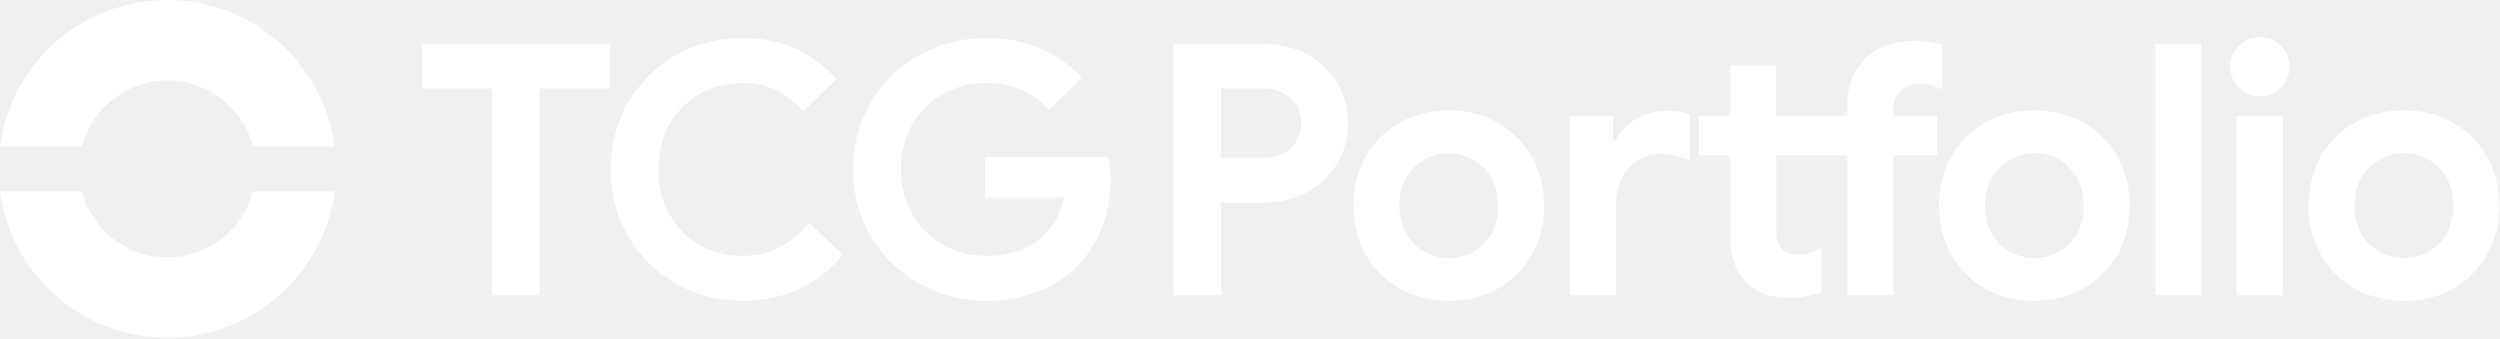
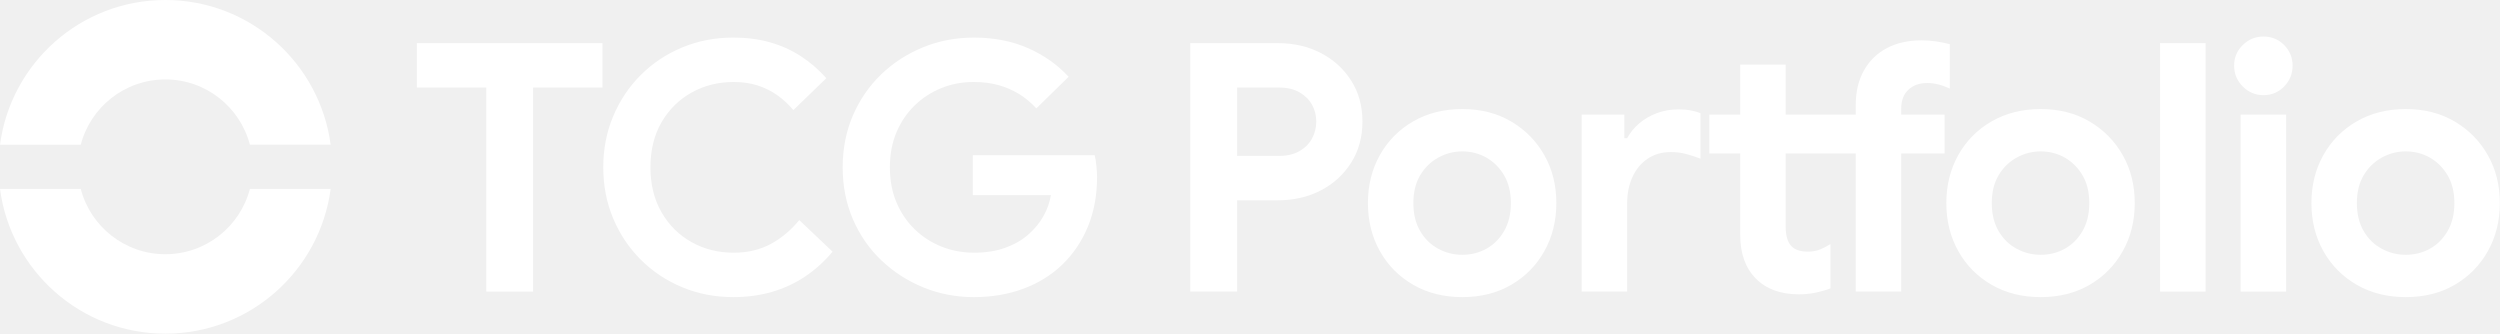
- <svg xmlns="http://www.w3.org/2000/svg" viewBox="0 0 2914 394" fill="none">
+ <svg xmlns="http://www.w3.org/2000/svg" viewBox="0 0 2950 394" fill="none">
  <path d="M491.904 103.29H573.767V344.049H629.029V103.29H710.892V50.891H491.904V103.29Z" fill="#fff" />
  <path d="M909.357 287.951C896.661 294.781 882.134 298.191 865.759 298.191C847.473 298.191 830.887 294.031 816.021 285.711C801.145 277.392 789.348 265.652 780.61 250.493C771.872 235.343 767.514 217.674 767.514 197.465C767.514 177.256 771.872 159.256 780.61 144.237C789.348 129.228 801.145 117.568 816.021 109.238C830.887 100.919 847.473 96.749 865.759 96.749C876.126 96.749 885.544 98.119 894.001 100.839C902.459 103.569 910.177 107.389 917.136 112.308C924.094 117.218 930.442 123.088 936.171 129.908L975.061 92.239C965.773 81.87 955.616 73.14 944.559 66.03C933.511 58.941 921.434 53.551 908.338 49.861C895.231 46.181 880.915 44.331 865.349 44.331C843.794 44.331 823.659 48.221 804.974 56.001C786.279 63.78 769.973 74.63 756.056 88.549C742.14 102.469 731.293 118.718 723.515 137.277C715.727 155.847 711.848 175.906 711.848 197.465C711.848 219.024 715.737 239.093 723.515 257.652C731.283 276.222 742.14 292.451 756.056 306.38C769.973 320.3 786.279 331.149 804.974 338.929C823.659 346.709 843.784 350.599 865.349 350.599C881.455 350.599 896.601 348.559 910.787 344.459C924.974 340.369 938.07 334.299 950.087 326.24C962.094 318.19 972.871 308.42 982.419 296.961L943.119 259.702C933.301 271.712 922.044 281.131 909.347 287.951H909.357Z" fill="#fff" />
  <path d="M1291.68 183.146H1147.94V230.224H1240.08C1238.71 238.683 1235.78 246.953 1231.28 254.993C1226.77 263.042 1220.76 270.352 1213.26 276.892C1205.74 283.441 1196.67 288.631 1186.02 292.451C1175.38 296.281 1163.23 298.181 1149.57 298.181C1135.92 298.181 1123.09 295.801 1111.07 291.021C1099.06 286.251 1088.48 279.422 1079.34 270.552C1070.19 261.682 1063.01 251.103 1057.84 238.823C1052.65 226.544 1050.06 212.754 1050.06 197.465C1050.06 182.176 1052.65 168.396 1057.84 156.117C1063.02 143.837 1070.2 133.258 1079.34 124.388C1088.48 115.518 1099 108.699 1110.87 103.909C1122.75 99.139 1135.37 96.749 1148.75 96.749C1159.66 96.749 1169.5 97.979 1178.24 100.439C1186.97 102.889 1195.02 106.379 1202.4 110.879C1209.77 115.378 1216.59 121.048 1222.88 127.868L1260.97 90.609C1247.59 76.14 1231.48 64.811 1212.65 56.631C1193.81 48.441 1172.65 44.351 1149.16 44.351C1127.87 44.351 1107.86 48.181 1089.17 55.811C1070.47 63.461 1054.01 74.1 1039.82 87.749C1025.63 101.399 1014.49 117.578 1006.43 136.268C998.38 154.967 994.359 175.366 994.359 197.475C994.359 219.584 998.38 239.993 1006.43 258.682C1014.48 277.382 1025.69 293.561 1040.02 307.2C1054.35 320.86 1070.87 331.499 1089.58 339.139C1108.27 346.779 1128.14 350.599 1149.16 350.599C1170.19 350.599 1189.56 347.329 1207.31 340.779C1225.06 334.229 1240.42 324.75 1253.38 312.32C1266.35 299.901 1276.46 284.961 1283.69 267.492C1290.92 250.023 1294.54 230.504 1294.54 208.945C1294.54 205.395 1294.27 200.895 1293.72 195.425C1293.17 189.975 1292.49 185.875 1291.67 183.146H1291.68Z" fill="#fff" />
-   <path d="M1521.89 62.56C1506.86 54.781 1489.92 50.891 1471.08 50.891H1367.83V344.049H1423.14V236.363H1471.08C1489.92 236.363 1506.86 232.474 1521.89 224.694C1536.91 216.914 1548.85 206.005 1557.74 191.945C1566.62 177.886 1571.06 161.716 1571.06 143.427C1571.06 125.138 1566.62 109.038 1557.74 95.109C1548.86 81.189 1536.91 70.34 1521.89 62.56ZM1511.64 163.286C1508.36 169.426 1503.44 174.406 1496.89 178.226C1490.34 182.056 1482.27 183.955 1472.71 183.955H1423.14V103.299H1472.71C1482.27 103.299 1490.33 105.209 1496.89 109.028C1503.44 112.858 1508.36 117.768 1511.64 123.768C1514.92 129.778 1516.55 136.327 1516.55 143.417C1516.55 150.507 1514.91 157.136 1511.64 163.276V163.286Z" fill="#fff" />
-   <path d="M1746.61 143.425C1729.95 133.605 1710.71 128.685 1688.88 128.685C1667.05 128.685 1647.73 133.535 1630.95 143.215C1614.16 152.904 1601.06 166.144 1591.64 182.933C1582.22 199.723 1577.51 218.622 1577.51 239.642C1577.51 260.661 1582.22 279.561 1591.64 296.35C1601.06 313.14 1614.15 326.379 1630.95 336.069C1647.73 345.759 1667.04 350.599 1688.88 350.599C1710.72 350.599 1729.96 345.749 1746.61 336.069C1763.25 326.379 1776.29 313.14 1785.71 296.35C1795.13 279.571 1799.84 260.671 1799.84 239.642C1799.84 218.612 1795.13 199.793 1785.71 183.143C1776.3 166.494 1763.26 153.254 1746.61 143.425ZM1738.21 272.601C1732.89 281.751 1725.93 288.71 1717.33 293.48C1708.73 298.26 1699.25 300.65 1688.87 300.65C1678.49 300.65 1669.28 298.26 1660.41 293.48C1651.54 288.71 1644.44 281.751 1639.12 272.601C1633.8 263.461 1631.13 252.471 1631.13 239.642C1631.13 226.812 1633.8 215.892 1639.12 206.893C1644.44 197.883 1651.54 190.923 1660.41 186.013C1669.27 181.103 1678.76 178.644 1688.87 178.644C1698.98 178.644 1708.73 181.093 1717.33 186.013C1725.93 190.923 1732.89 197.883 1738.21 206.893C1743.53 215.902 1746.2 226.822 1746.2 239.642C1746.2 252.461 1743.53 263.461 1738.21 272.601Z" fill="#fff" />
-   <path d="M1943.65 129.084C1934.63 129.084 1926.16 130.584 1918.24 133.584C1910.31 136.584 1903.41 140.615 1897.53 145.665C1891.65 150.715 1886.93 156.516 1883.39 163.066H1880.1V135.214H1829.69V344.049H1883.39V240.042C1883.39 228.571 1885.44 218.28 1889.54 209.12C1893.64 199.979 1899.58 192.738 1907.37 187.418C1915.15 182.088 1924.38 179.428 1935.03 179.428C1941.32 179.428 1947.26 180.188 1952.86 181.678C1958.46 183.178 1964.14 185.018 1969.87 187.208V133.564C1966.59 132.194 1962.76 131.104 1958.39 130.284C1954.02 129.464 1949.1 129.054 1943.63 129.054L1943.65 129.084Z" fill="#fff" />
-   <path d="M2206.77 128.267C2206.77 118.718 2209.56 111.278 2215.16 105.958C2220.75 100.628 2228.19 97.969 2237.47 97.969C2241.84 97.969 2246.21 98.519 2250.58 99.609C2254.94 100.698 2259.44 102.338 2264.09 104.518V52.11C2258.9 50.74 2253.44 49.651 2247.71 48.831C2241.97 48.011 2236.38 47.601 2230.92 47.601C2215.09 47.601 2201.37 50.67 2189.77 56.81C2178.17 62.95 2169.17 71.75 2162.76 83.219C2156.35 94.679 2153.14 108.188 2153.14 123.758V135.217H2070.45V76.259H2016.81V135.217H1980.38V181.075H2016.81V277.291C2016.81 299.13 2022.95 316.26 2035.24 328.679C2047.52 341.099 2064.45 347.309 2086.01 347.309C2092.56 347.309 2098.91 346.689 2105.04 345.469C2111.18 344.239 2117.25 342.539 2123.26 340.349V287.941C2117.53 291.491 2112.75 293.881 2108.93 295.101C2105.1 296.331 2101.01 296.941 2096.66 296.941C2087.37 296.941 2080.69 294.551 2076.6 289.781C2072.5 285.001 2070.46 277.571 2070.46 267.472V181.075H2153.15V344.029H2206.78V181.075H2257.96V135.217H2206.78V128.257L2206.77 128.267Z" fill="#fff" />
-   <path d="M2429.13 143.425C2412.47 133.605 2393.23 128.685 2371.4 128.685C2349.57 128.685 2330.25 133.535 2313.47 143.215C2296.68 152.904 2283.58 166.144 2274.16 182.933C2264.74 199.723 2260.03 218.622 2260.03 239.642C2260.03 260.661 2264.74 279.561 2274.16 296.35C2283.58 313.14 2296.68 326.379 2313.47 336.069C2330.26 345.759 2349.57 350.599 2371.4 350.599C2393.23 350.599 2412.48 345.749 2429.13 336.069C2445.78 326.379 2458.81 313.14 2468.23 296.35C2477.65 279.571 2482.36 260.671 2482.36 239.642C2482.36 218.612 2477.65 199.793 2468.23 183.143C2458.81 166.494 2445.78 153.254 2429.13 143.425ZM2420.74 272.601C2415.41 281.751 2408.46 288.71 2399.86 293.48C2391.26 298.26 2381.77 300.65 2371.4 300.65C2361.03 300.65 2351.81 298.26 2342.94 293.48C2334.07 288.71 2326.97 281.751 2321.65 272.601C2316.32 263.461 2313.66 252.471 2313.66 239.642C2313.66 226.812 2316.32 215.892 2321.65 206.893C2326.97 197.883 2334.07 190.923 2342.94 186.013C2351.81 181.103 2361.29 178.644 2371.4 178.644C2381.51 178.644 2391.26 181.093 2399.86 186.013C2408.46 190.923 2415.42 197.883 2420.74 206.893C2426.06 215.902 2428.72 226.822 2428.72 239.642C2428.72 252.461 2426.06 263.461 2420.74 272.601Z" fill="#fff" />
-   <path d="M2565.94 50.891H2512.21V344.049H2565.94V50.891Z" fill="#fff" />
-   <path d="M2660.99 135.234H2607.25V344.049H2660.99V135.234Z" fill="#fff" />
-   <path d="M2634.33 43.111C2624.8 43.111 2616.63 46.45 2609.83 53.139C2603.01 59.828 2599.61 67.946 2599.61 77.494C2599.61 87.041 2603.01 95.23 2609.83 102.058C2616.63 108.887 2624.8 112.296 2634.33 112.296C2643.86 112.296 2651.95 108.887 2658.63 102.058C2665.3 95.23 2668.63 87.052 2668.63 77.494C2668.63 67.936 2665.3 59.828 2658.63 53.139C2651.95 46.45 2643.85 43.111 2634.33 43.111Z" fill="#fff" />
-   <path d="M2899.04 183.143C2889.62 166.494 2876.59 153.254 2859.94 143.425C2843.28 133.605 2824.04 128.685 2802.21 128.685C2780.38 128.685 2761.06 133.535 2744.28 143.215C2727.49 152.904 2714.39 166.144 2704.97 182.933C2695.55 199.723 2690.84 218.622 2690.84 239.642C2690.84 260.661 2695.55 279.561 2704.97 296.35C2714.39 313.14 2727.49 326.379 2744.28 336.069C2761.07 345.759 2780.38 350.599 2802.21 350.599C2824.04 350.599 2843.29 345.749 2859.94 336.069C2876.59 326.379 2889.62 313.14 2899.04 296.35C2908.46 279.571 2913.17 260.671 2913.17 239.642C2913.17 218.612 2908.46 199.793 2899.04 183.143ZM2851.55 272.601C2846.22 281.751 2839.27 288.71 2830.67 293.48C2822.07 298.26 2812.58 300.65 2802.21 300.65C2791.84 300.65 2782.62 298.26 2773.75 293.48C2764.88 288.71 2757.78 281.751 2752.46 272.601C2747.13 263.461 2744.47 252.471 2744.47 239.642C2744.47 226.812 2747.13 215.892 2752.46 206.893C2757.78 197.883 2764.88 190.923 2773.75 186.013C2782.62 181.103 2792.1 178.644 2802.21 178.644C2812.32 178.644 2822.07 181.093 2830.67 186.013C2839.27 190.923 2846.23 197.883 2851.55 206.893C2856.87 215.902 2859.53 226.822 2859.53 239.642C2859.53 252.461 2856.87 263.461 2851.55 272.601Z" fill="#fff" />
+   <path d="M1558.53 62.56C1543.5 54.781 1526.57 50.891 1507.73 50.891H1404.48V344.049H1459.78V236.363H1507.73C1526.57 236.363 1543.5 232.474 1558.53 224.694C1573.55 216.914 1585.5 206.005 1594.39 191.945C1603.26 177.886 1607.7 161.716 1607.7 143.427C1607.7 125.138 1603.26 109.038 1594.39 95.109C1585.51 81.189 1573.55 70.34 1558.53 62.56ZM1548.28 163.286C1545 169.426 1540.09 174.406 1533.53 178.226C1526.98 182.056 1518.91 183.955 1509.36 183.955H1459.78V103.299H1509.36C1518.91 103.299 1526.97 105.209 1533.53 109.028C1540.09 112.858 1545 117.768 1548.28 123.768C1551.57 129.778 1553.2 136.327 1553.2 143.417C1553.2 150.507 1551.56 157.136 1548.28 163.276V163.286Z" fill="#fff" />
+   <path d="M1783.25 143.425C1766.59 133.605 1747.35 128.685 1725.52 128.685C1703.69 128.685 1684.37 133.535 1667.59 143.215C1650.8 152.904 1637.7 166.144 1628.28 182.933C1618.86 199.723 1614.15 218.622 1614.15 239.642C1614.15 260.661 1618.86 279.561 1628.28 296.35C1637.7 313.14 1650.79 326.379 1667.59 336.069C1684.37 345.759 1703.68 350.599 1725.52 350.599C1747.36 350.599 1766.6 345.749 1783.25 336.069C1799.89 326.379 1812.93 313.14 1822.35 296.35C1831.77 279.571 1836.48 260.671 1836.48 239.642C1836.48 218.612 1831.77 199.793 1822.35 183.143C1812.94 166.494 1799.9 153.254 1783.25 143.425ZM1774.85 272.601C1769.53 281.751 1762.57 288.71 1753.97 293.48C1745.37 298.26 1735.89 300.65 1725.51 300.65C1715.13 300.65 1705.92 298.26 1697.05 293.48C1688.18 288.71 1681.08 281.751 1675.76 272.601C1670.44 263.461 1667.77 252.471 1667.77 239.642C1667.77 226.812 1670.44 215.892 1675.76 206.893C1681.08 197.883 1688.18 190.923 1697.05 186.013C1705.91 181.103 1715.4 178.644 1725.51 178.644C1735.62 178.644 1745.37 181.093 1753.97 186.013C1762.57 190.923 1769.53 197.883 1774.85 206.893C1780.17 215.902 1782.84 226.822 1782.84 239.642C1782.84 252.461 1780.17 263.461 1774.85 272.601Z" fill="#fff" />
+   <path d="M1980.3 129.084C1971.28 129.084 1962.81 130.584 1954.88 133.584C1946.95 136.584 1940.05 140.615 1934.18 145.665C1928.29 150.715 1923.58 156.516 1920.03 163.066H1916.75V135.214H1866.34V344.049H1920.03V240.042C1920.03 228.571 1922.09 218.28 1926.18 209.12C1930.28 199.979 1936.22 192.738 1944.02 187.418C1951.8 182.088 1961.03 179.428 1971.68 179.428C1977.97 179.428 1983.9 180.188 1989.51 181.678C1995.1 183.178 2000.78 185.018 2006.52 187.208V133.564C2003.23 132.194 1999.41 131.104 1995.03 130.284C1990.67 129.464 1985.74 129.054 1980.28 129.054L1980.3 129.084Z" fill="#fff" />
+   <path d="M2243.42 128.267C2243.42 118.718 2246.21 111.278 2251.81 105.958C2257.4 100.628 2264.83 97.969 2274.11 97.969C2278.48 97.969 2282.85 98.519 2287.22 99.609C2291.58 100.698 2296.08 102.338 2300.73 104.518V52.11C2295.54 50.74 2290.08 49.651 2284.35 48.831C2278.61 48.011 2273.02 47.601 2267.56 47.601C2251.74 47.601 2238.02 50.67 2226.42 56.81C2214.81 62.95 2205.81 71.75 2199.4 83.219C2192.99 94.679 2189.78 108.188 2189.78 123.758V135.217H2107.09V76.259H2053.46V135.217H2017.02V181.075H2053.46V277.291C2053.46 299.13 2059.6 316.26 2071.89 328.679C2084.17 341.099 2101.09 347.309 2122.65 347.309C2129.2 347.309 2135.55 346.689 2141.69 345.469C2147.83 344.239 2153.9 342.539 2159.91 340.349V287.941C2154.18 291.491 2149.4 293.881 2145.58 295.101C2141.75 296.331 2137.66 296.941 2133.3 296.941C2124.01 296.941 2117.33 294.551 2113.24 289.781C2109.14 285.001 2107.1 277.571 2107.1 267.472V181.075H2189.79V344.029H2243.43V181.075H2294.6V135.217H2243.43V128.257L2243.42 128.267Z" fill="#fff" />
+   <path d="M2465.77 143.425C2449.11 133.605 2429.87 128.685 2408.04 128.685C2386.21 128.685 2366.89 133.535 2350.11 143.215C2333.32 152.904 2320.22 166.144 2310.8 182.933C2301.38 199.723 2296.67 218.622 2296.67 239.642C2296.67 260.661 2301.38 279.561 2310.8 296.35C2320.22 313.14 2333.32 326.379 2350.11 336.069C2366.9 345.759 2386.21 350.599 2408.04 350.599C2429.87 350.599 2449.12 345.749 2465.77 336.069C2482.42 326.379 2495.45 313.14 2504.87 296.35C2514.29 279.571 2519 260.671 2519 239.642C2519 218.612 2514.29 199.793 2504.87 183.143C2495.45 166.494 2482.42 153.254 2465.77 143.425ZM2457.38 272.601C2452.05 281.751 2445.1 288.71 2436.5 293.48C2427.9 298.26 2418.41 300.65 2408.04 300.65C2397.67 300.65 2388.45 298.26 2379.58 293.48C2370.71 288.71 2363.61 281.751 2358.29 272.601C2352.96 263.461 2350.3 252.471 2350.3 239.642C2350.3 226.812 2352.96 215.892 2358.29 206.893C2363.61 197.883 2370.71 190.923 2379.58 186.013C2388.45 181.103 2397.93 178.644 2408.04 178.644C2418.15 178.644 2427.9 181.093 2436.5 186.013C2445.1 190.923 2452.06 197.883 2457.38 206.893C2462.7 215.902 2465.36 226.822 2465.36 239.642C2465.36 252.461 2462.7 263.461 2457.38 272.601Z" fill="#fff" />
+   <path d="M2602.59 50.891H2548.85V344.049H2602.59V50.891Z" fill="#fff" />
+   <path d="M2697.63 135.234H2643.9V344.049H2697.63V135.234Z" fill="#fff" />
+   <path d="M2670.98 43.111C2661.44 43.111 2653.27 46.45 2646.47 53.139C2639.66 59.828 2636.26 67.946 2636.26 77.494C2636.26 87.041 2639.66 95.23 2646.47 102.058C2653.27 108.887 2661.44 112.296 2670.98 112.296C2680.51 112.296 2688.6 108.887 2695.27 102.058C2701.94 95.23 2705.27 87.052 2705.27 77.494C2705.27 67.936 2701.94 59.828 2695.27 53.139C2688.6 46.45 2680.5 43.111 2670.98 43.111Z" fill="#fff" />
+   <path d="M2935.68 183.143C2926.26 166.494 2913.23 153.254 2896.58 143.425C2879.92 133.605 2860.68 128.685 2838.85 128.685C2817.02 128.685 2797.7 133.535 2780.92 143.215C2764.13 152.904 2751.03 166.144 2741.61 182.933C2732.19 199.723 2727.48 218.622 2727.48 239.642C2727.48 260.661 2732.19 279.561 2741.61 296.35C2751.03 313.14 2764.13 326.379 2780.92 336.069C2797.71 345.759 2817.02 350.599 2838.85 350.599C2860.68 350.599 2879.93 345.749 2896.58 336.069C2913.23 326.379 2926.26 313.14 2935.68 296.35C2945.1 279.571 2949.81 260.671 2949.81 239.642C2949.81 218.612 2945.1 199.793 2935.68 183.143ZM2888.19 272.601C2882.86 281.751 2875.91 288.71 2867.31 293.48C2858.71 298.26 2849.22 300.65 2838.85 300.65C2828.48 300.65 2819.26 298.26 2810.39 293.48C2801.52 288.71 2794.42 281.751 2789.1 272.601C2783.77 263.461 2781.11 252.471 2781.11 239.642C2781.11 226.812 2783.77 215.892 2789.1 206.893C2794.42 197.883 2801.52 190.923 2810.39 186.013C2819.26 181.103 2828.74 178.644 2838.85 178.644C2848.96 178.644 2858.71 181.093 2867.31 186.013C2875.91 190.923 2882.87 197.883 2888.19 206.893C2893.51 215.902 2896.17 226.822 2896.17 239.642C2896.17 252.461 2893.51 263.461 2888.19 272.601Z" fill="#fff" />
  <path d="M195.08 93.73C243.01 93.73 283.29 126.43 294.86 170.74H390.16C377.37 74.38 294.94 0 195.08 0C95.22 0 12.78 74.38 0 170.75H95.3C106.86 126.44 147.15 93.74 195.08 93.74V93.73Z" fill="#fff" />
  <path d="M195.08 299.97C147.15 299.97 106.87 267.27 95.3 222.96H0C12.78 319.33 95.21 393.71 195.08 393.71C294.95 393.71 377.38 319.33 390.16 222.96H294.86C283.3 267.27 243.01 299.97 195.08 299.97Z" fill="#fff" />
</svg>
